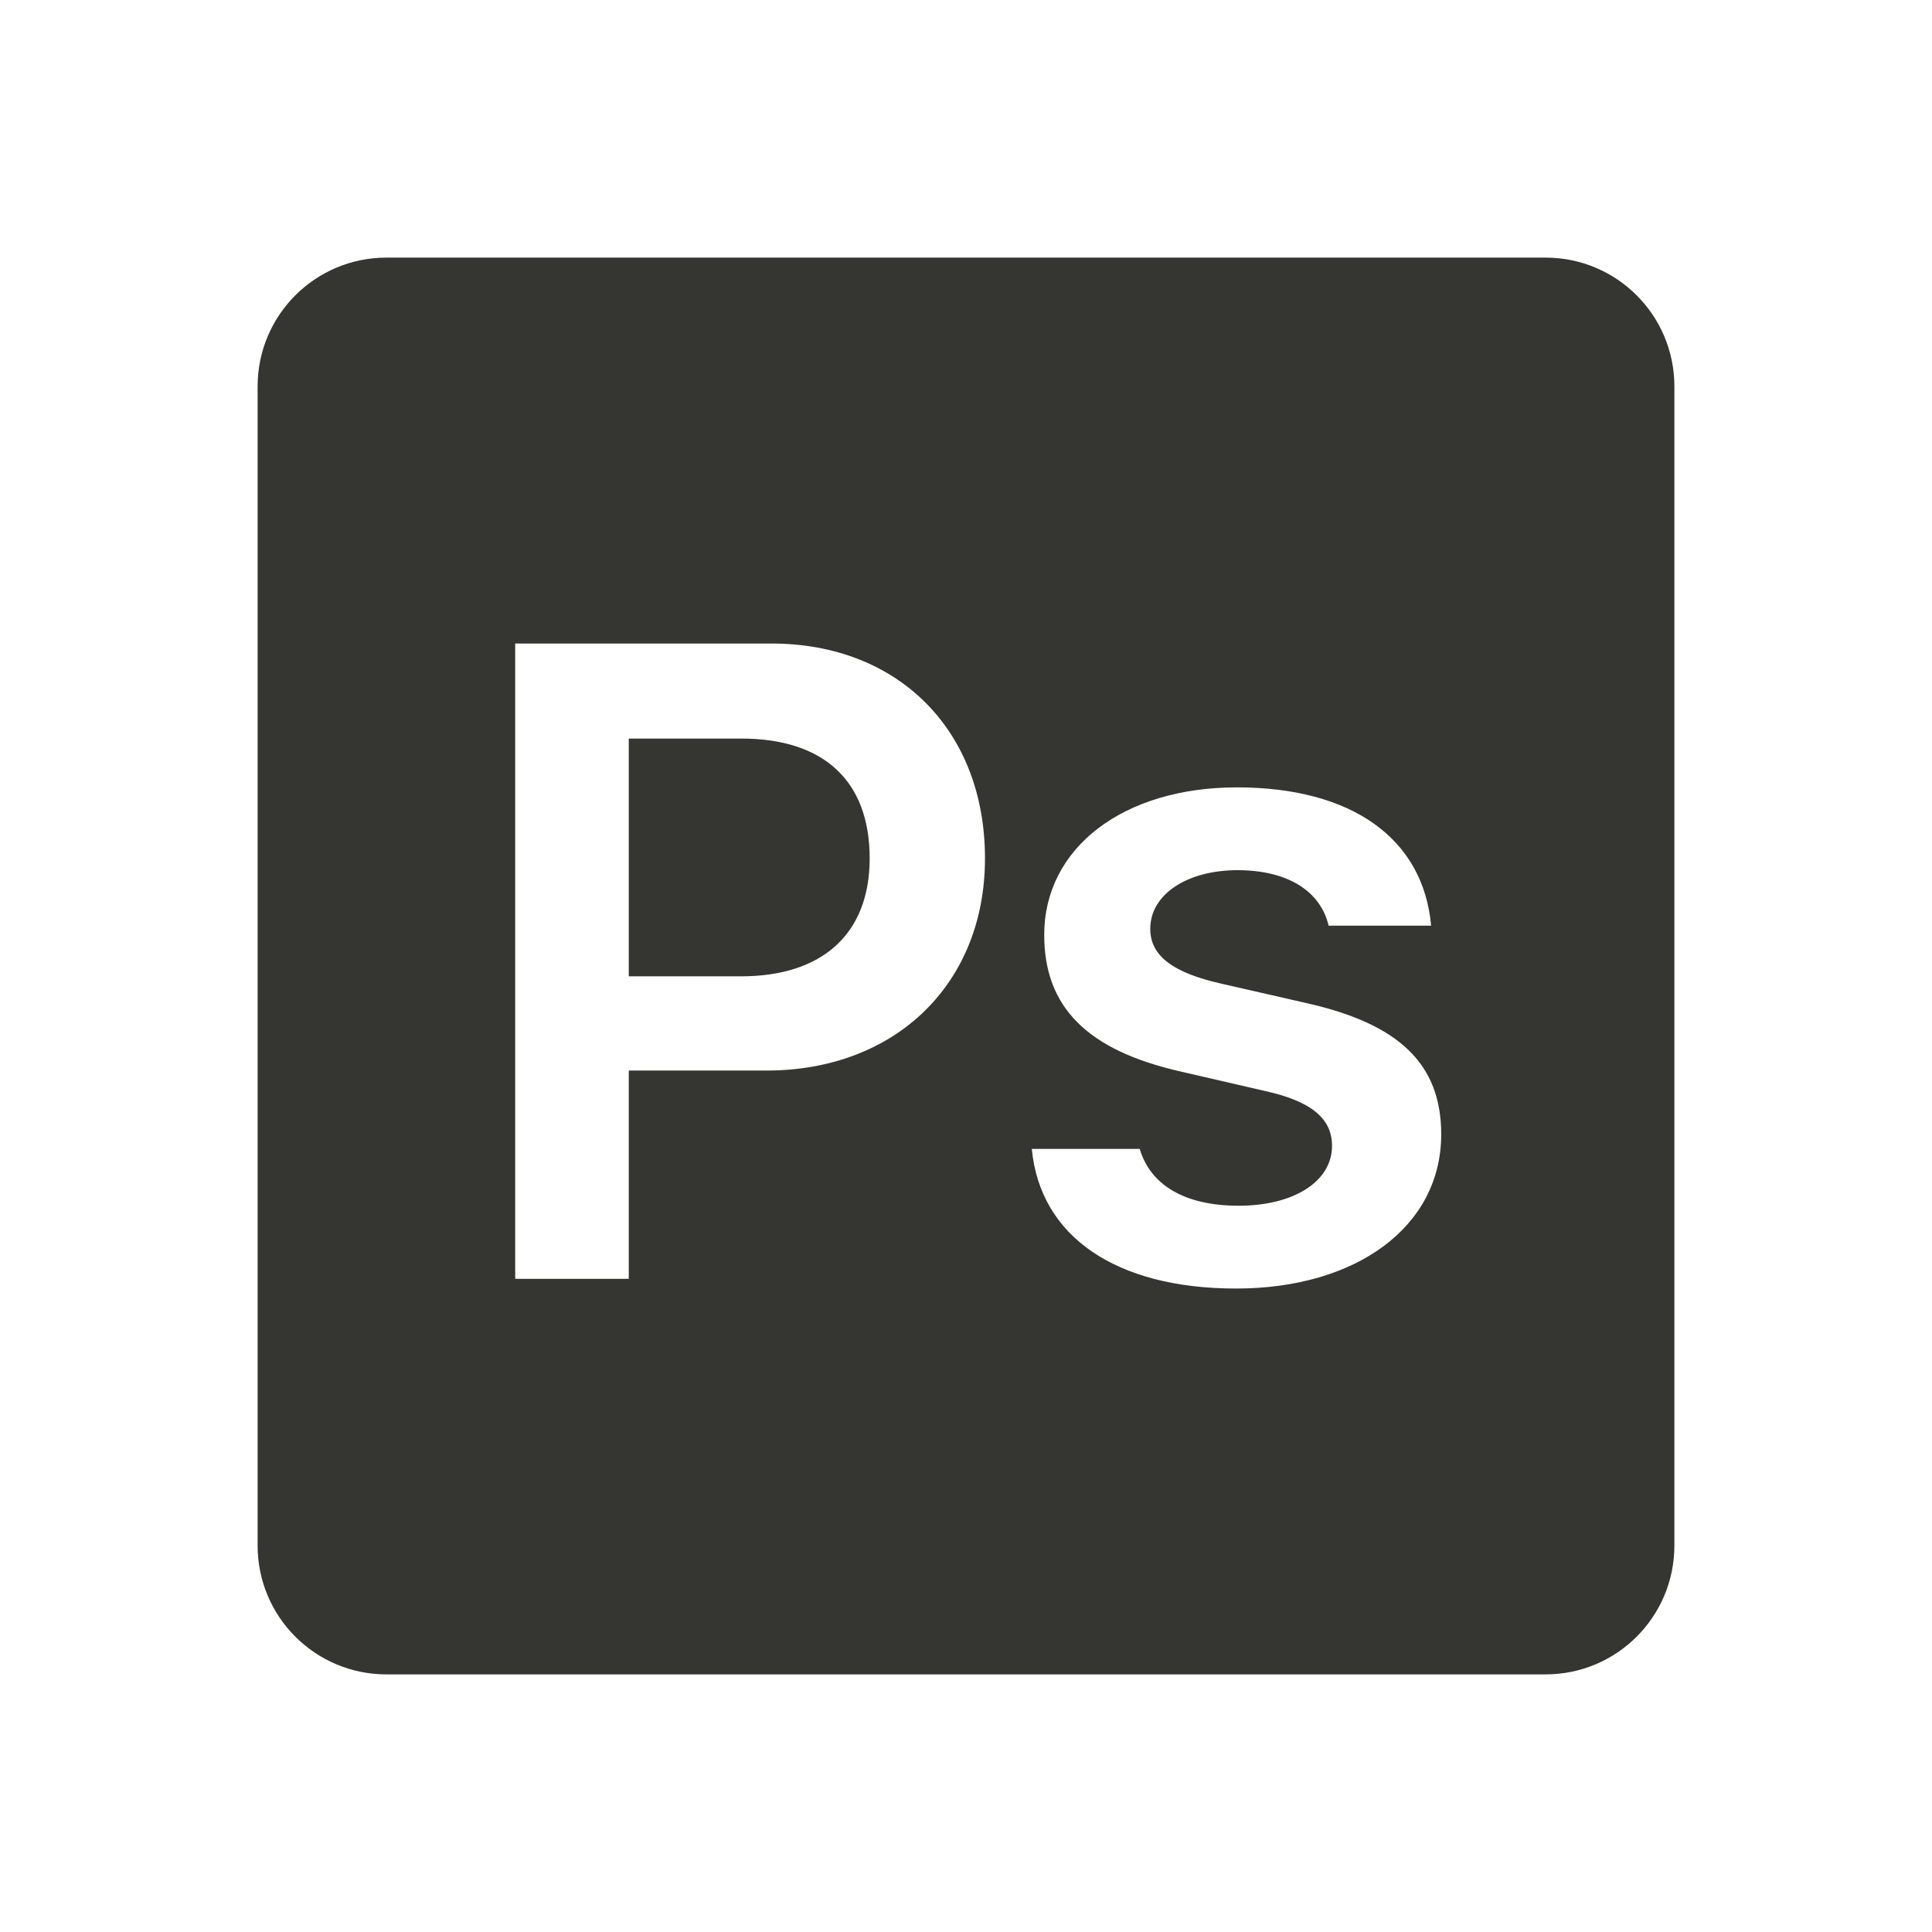
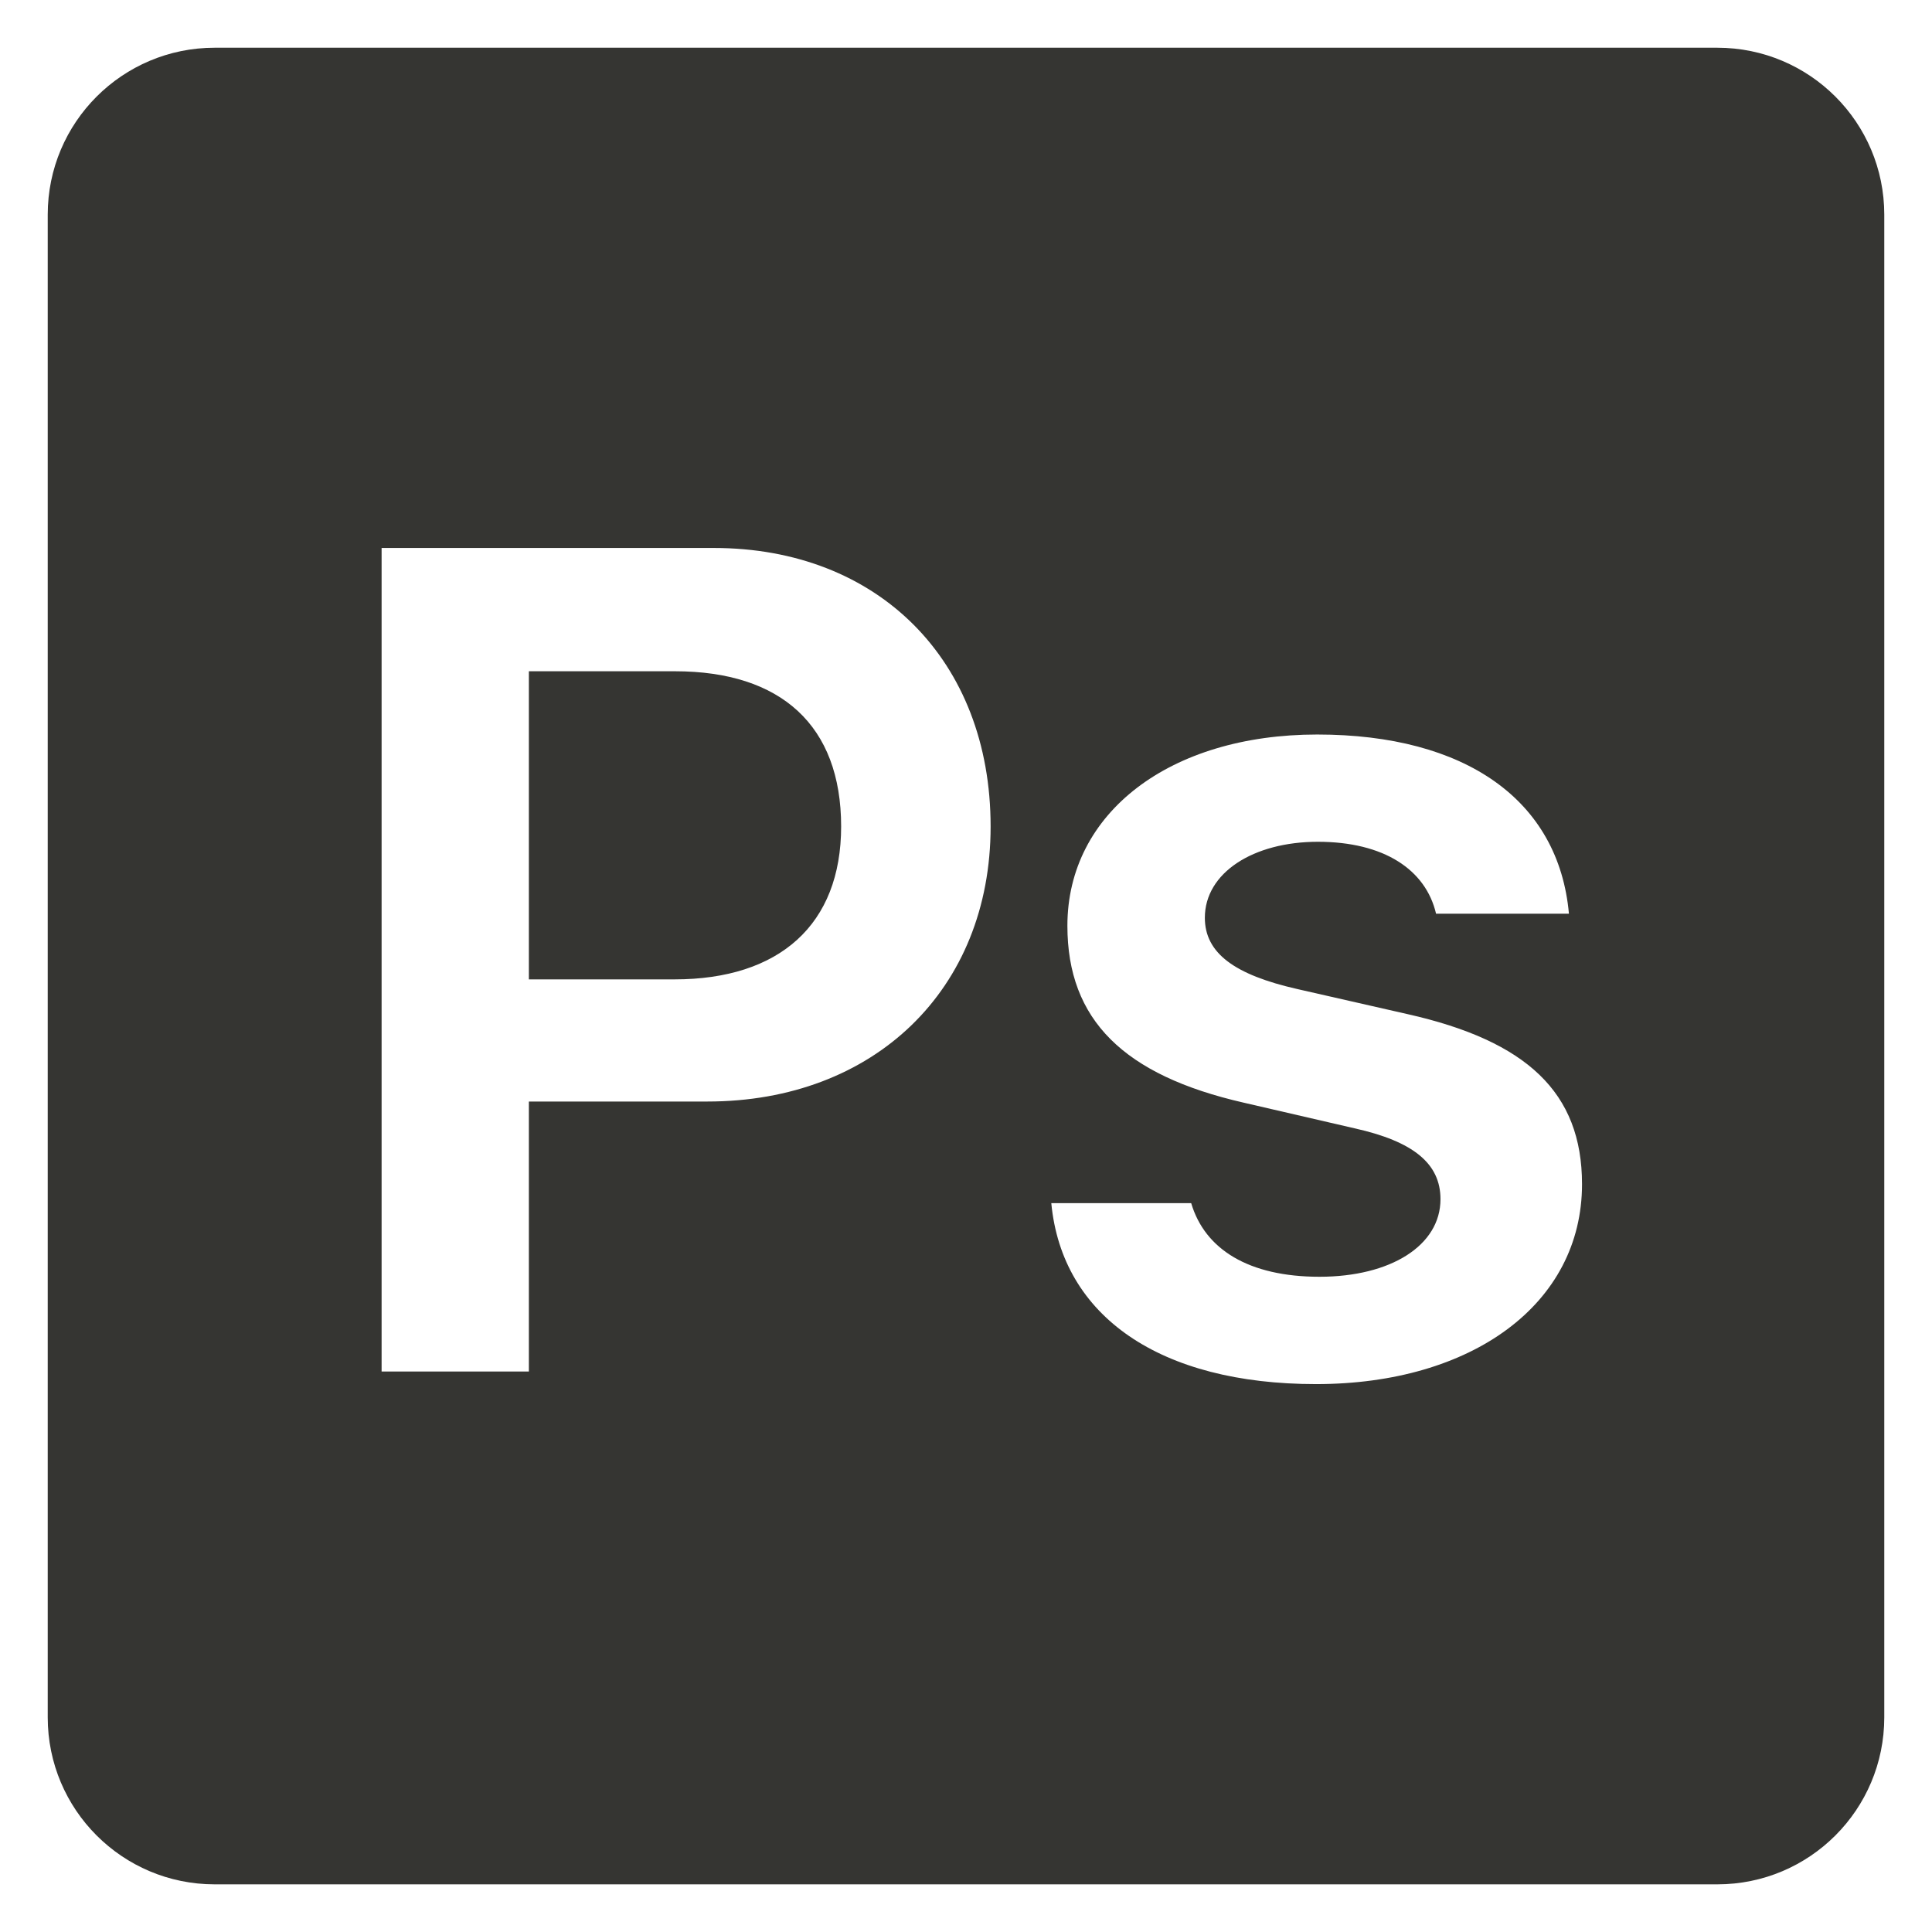
- <svg xmlns="http://www.w3.org/2000/svg" width="35" height="35" viewBox="0 0 35 35" fill="none">
-   <path d="M7 4.667C5.711 4.667 4.667 5.711 4.667 7V28C4.667 29.289 5.711 30.333 7 30.333H28C29.289 30.333 30.333 29.289 30.333 28V7C30.333 5.711 29.289 4.667 28 4.667H7ZM9.333 11.658H13.975C16.272 11.658 17.844 13.229 17.844 15.55C17.844 17.83 16.215 19.394 13.886 19.394H11.391V23.167H9.333V11.658ZM11.391 13.38V17.687H13.426C14.893 17.687 15.755 16.922 15.755 15.55C15.755 14.139 14.915 13.38 13.433 13.38H11.391ZM22.408 14.264C24.481 14.264 25.783 15.182 25.926 16.769H24.069C23.926 16.155 23.342 15.764 22.417 15.764C21.517 15.764 20.838 16.196 20.838 16.826C20.838 17.32 21.253 17.623 22.13 17.821L23.668 18.172C25.335 18.547 26.109 19.266 26.109 20.549C26.109 22.225 24.569 23.343 22.392 23.343C20.215 23.343 18.843 22.4 18.692 20.813H20.647C20.838 21.46 21.451 21.843 22.44 21.843C23.436 21.843 24.131 21.405 24.131 20.759C24.131 20.264 23.757 19.952 22.928 19.767L21.381 19.41C19.705 19.027 18.917 18.253 18.917 16.937C18.917 15.358 20.35 14.264 22.408 14.264Z" fill="#353532" />
+ <svg xmlns="http://www.w3.org/2000/svg" width="27" height="27" viewBox="0 0 27 27" fill="none">
+   <path d="M3 0.667C1.711 0.667 0.667 1.711 0.667 3V24C0.667 25.29 1.711 26.334 3 26.334H24C25.289 26.334 26.333 25.29 26.333 24V3C26.333 1.711 25.289 0.667 24 0.667H3ZM5.333 7.658H9.975C12.272 7.658 13.844 9.229 13.844 11.55C13.844 13.831 12.215 15.394 9.886 15.394H7.391V19.167H5.333V7.658ZM7.391 9.381V13.687H9.426C10.893 13.687 11.755 12.922 11.755 11.55C11.755 10.139 10.915 9.381 9.433 9.381H7.391ZM18.408 10.265C20.481 10.265 21.783 11.182 21.926 12.769H20.069C19.926 12.155 19.342 11.764 18.417 11.764C17.517 11.764 16.838 12.196 16.838 12.826C16.838 13.32 17.253 13.623 18.13 13.822L19.668 14.172C21.335 14.547 22.109 15.266 22.109 16.549C22.109 18.226 20.569 19.343 18.392 19.343C16.215 19.343 14.843 18.4 14.692 16.814H16.647C16.838 17.46 17.451 17.843 18.44 17.843C19.436 17.843 20.131 17.405 20.131 16.759C20.131 16.264 19.757 15.952 18.928 15.768L17.381 15.41C15.705 15.027 14.917 14.254 14.917 12.938C14.917 11.358 16.35 10.265 18.408 10.265Z" fill="#353532" />
</svg>
